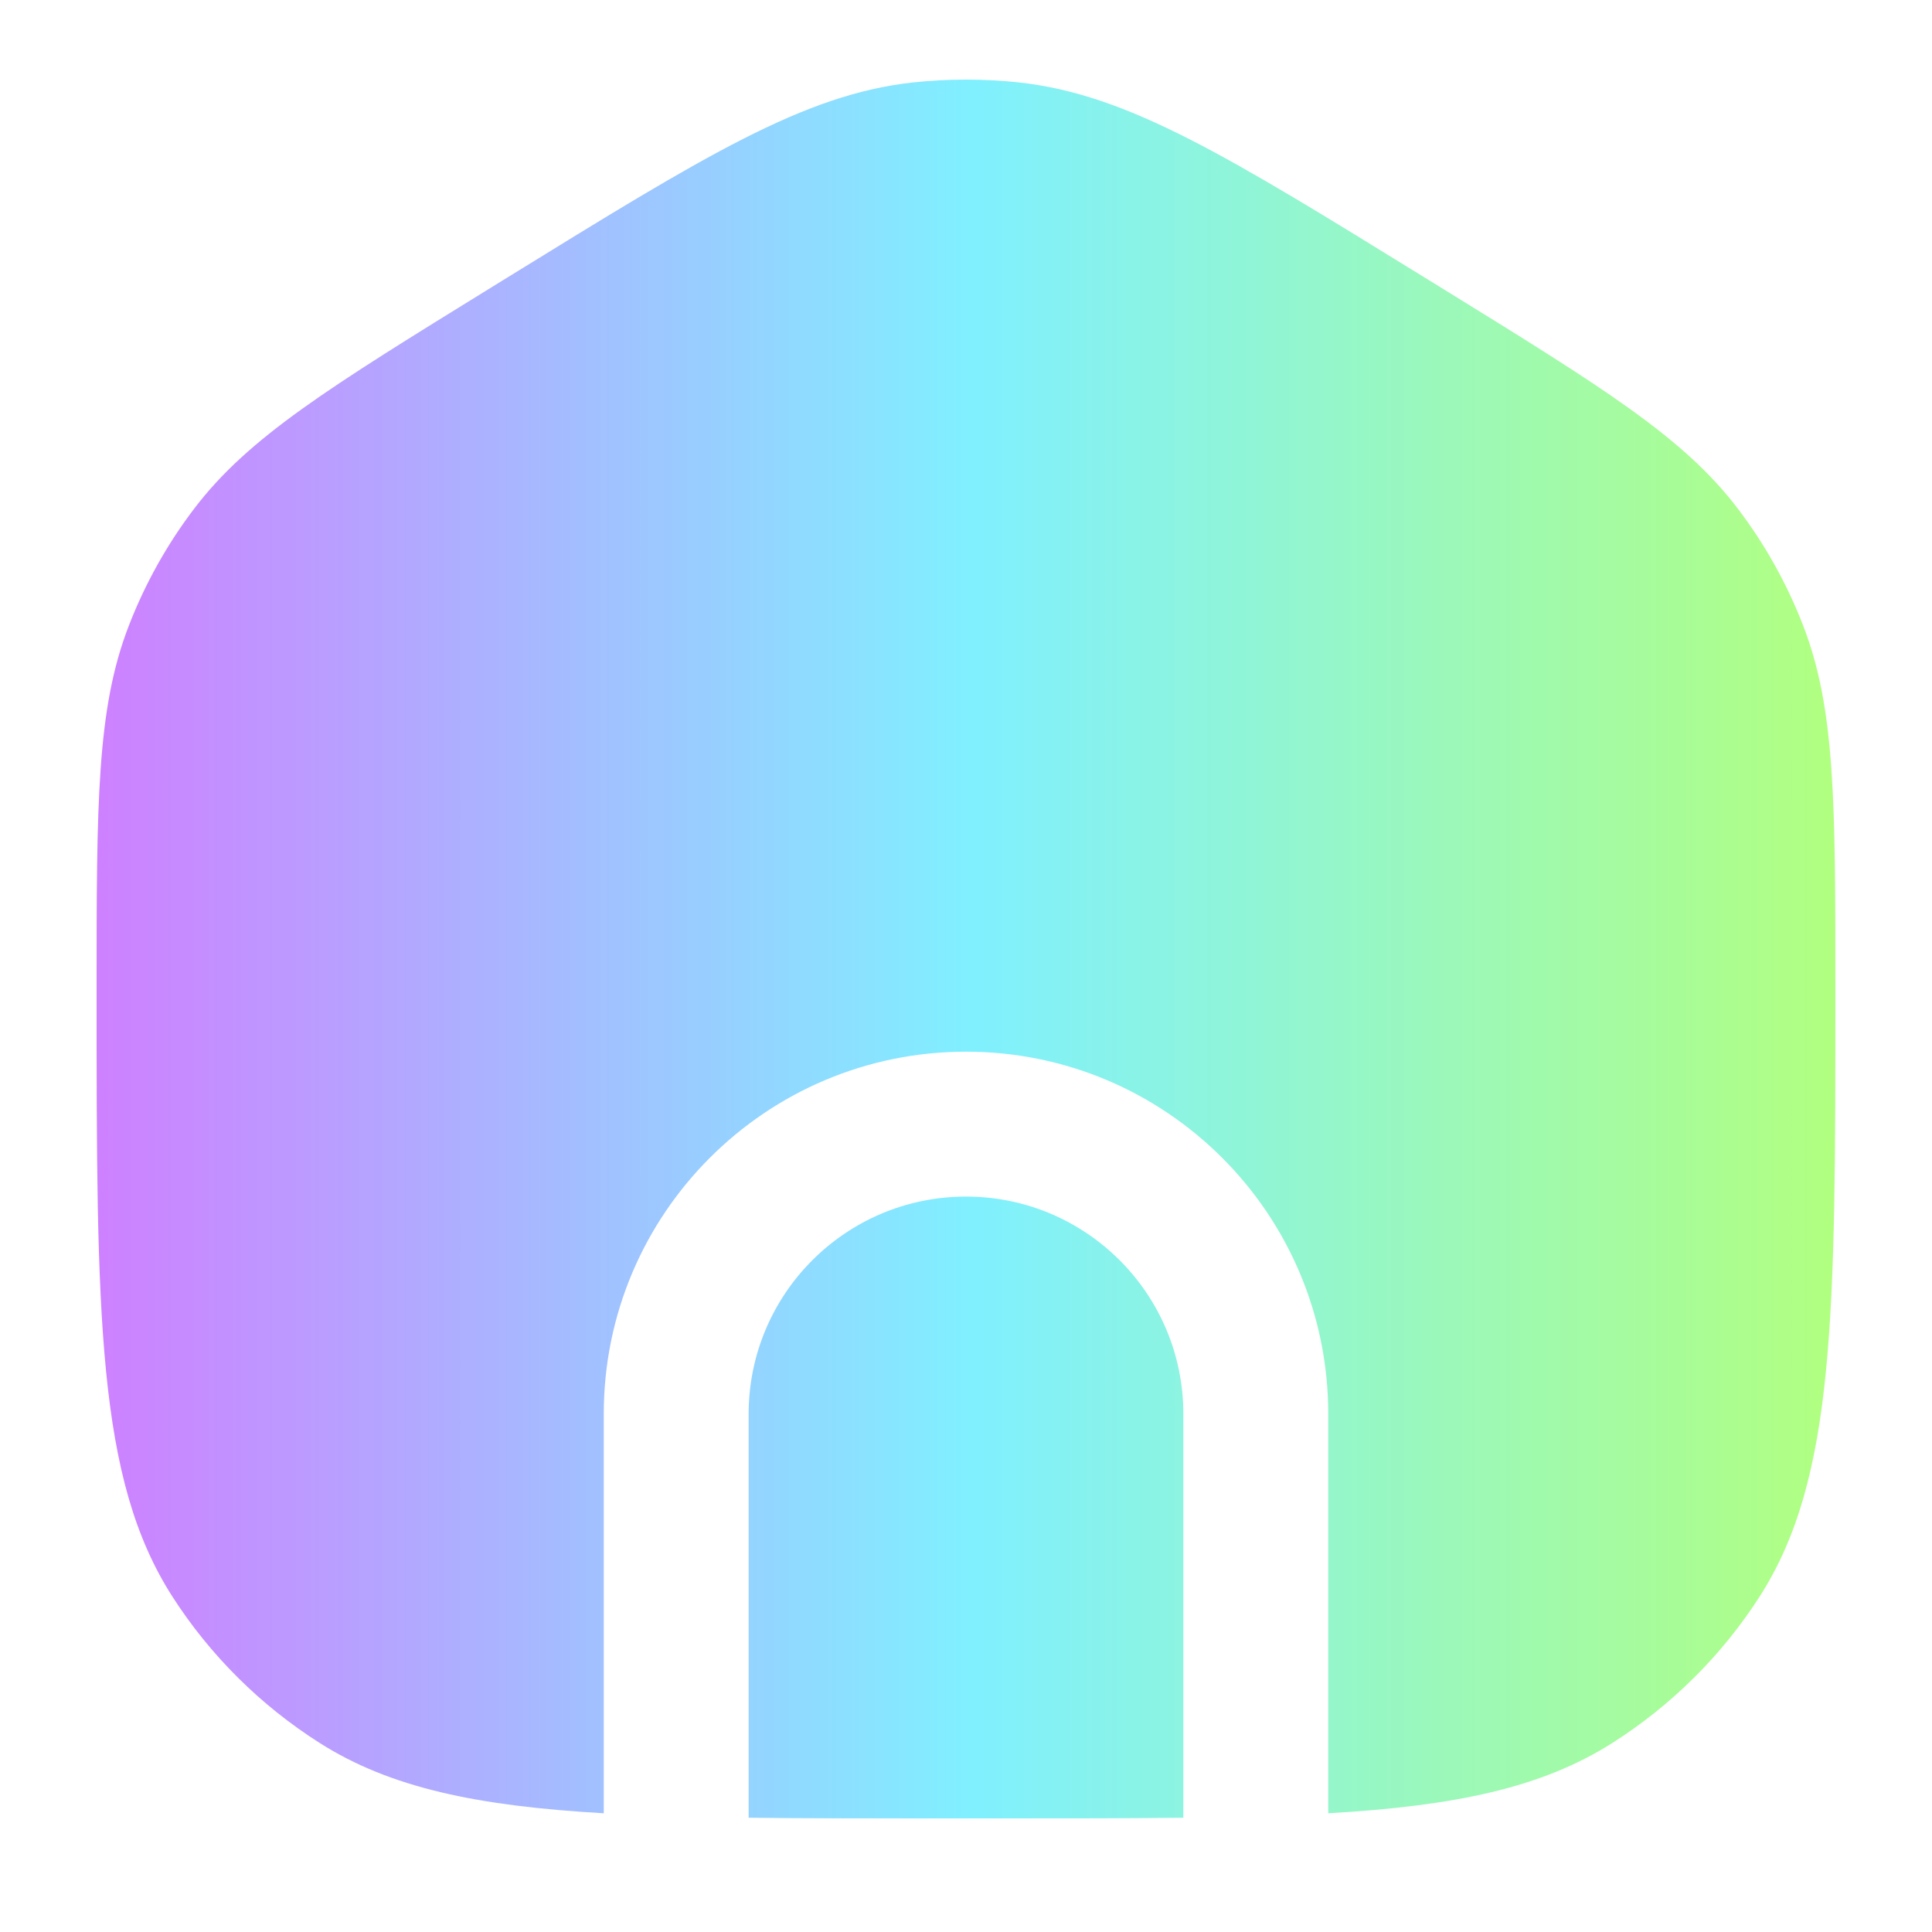
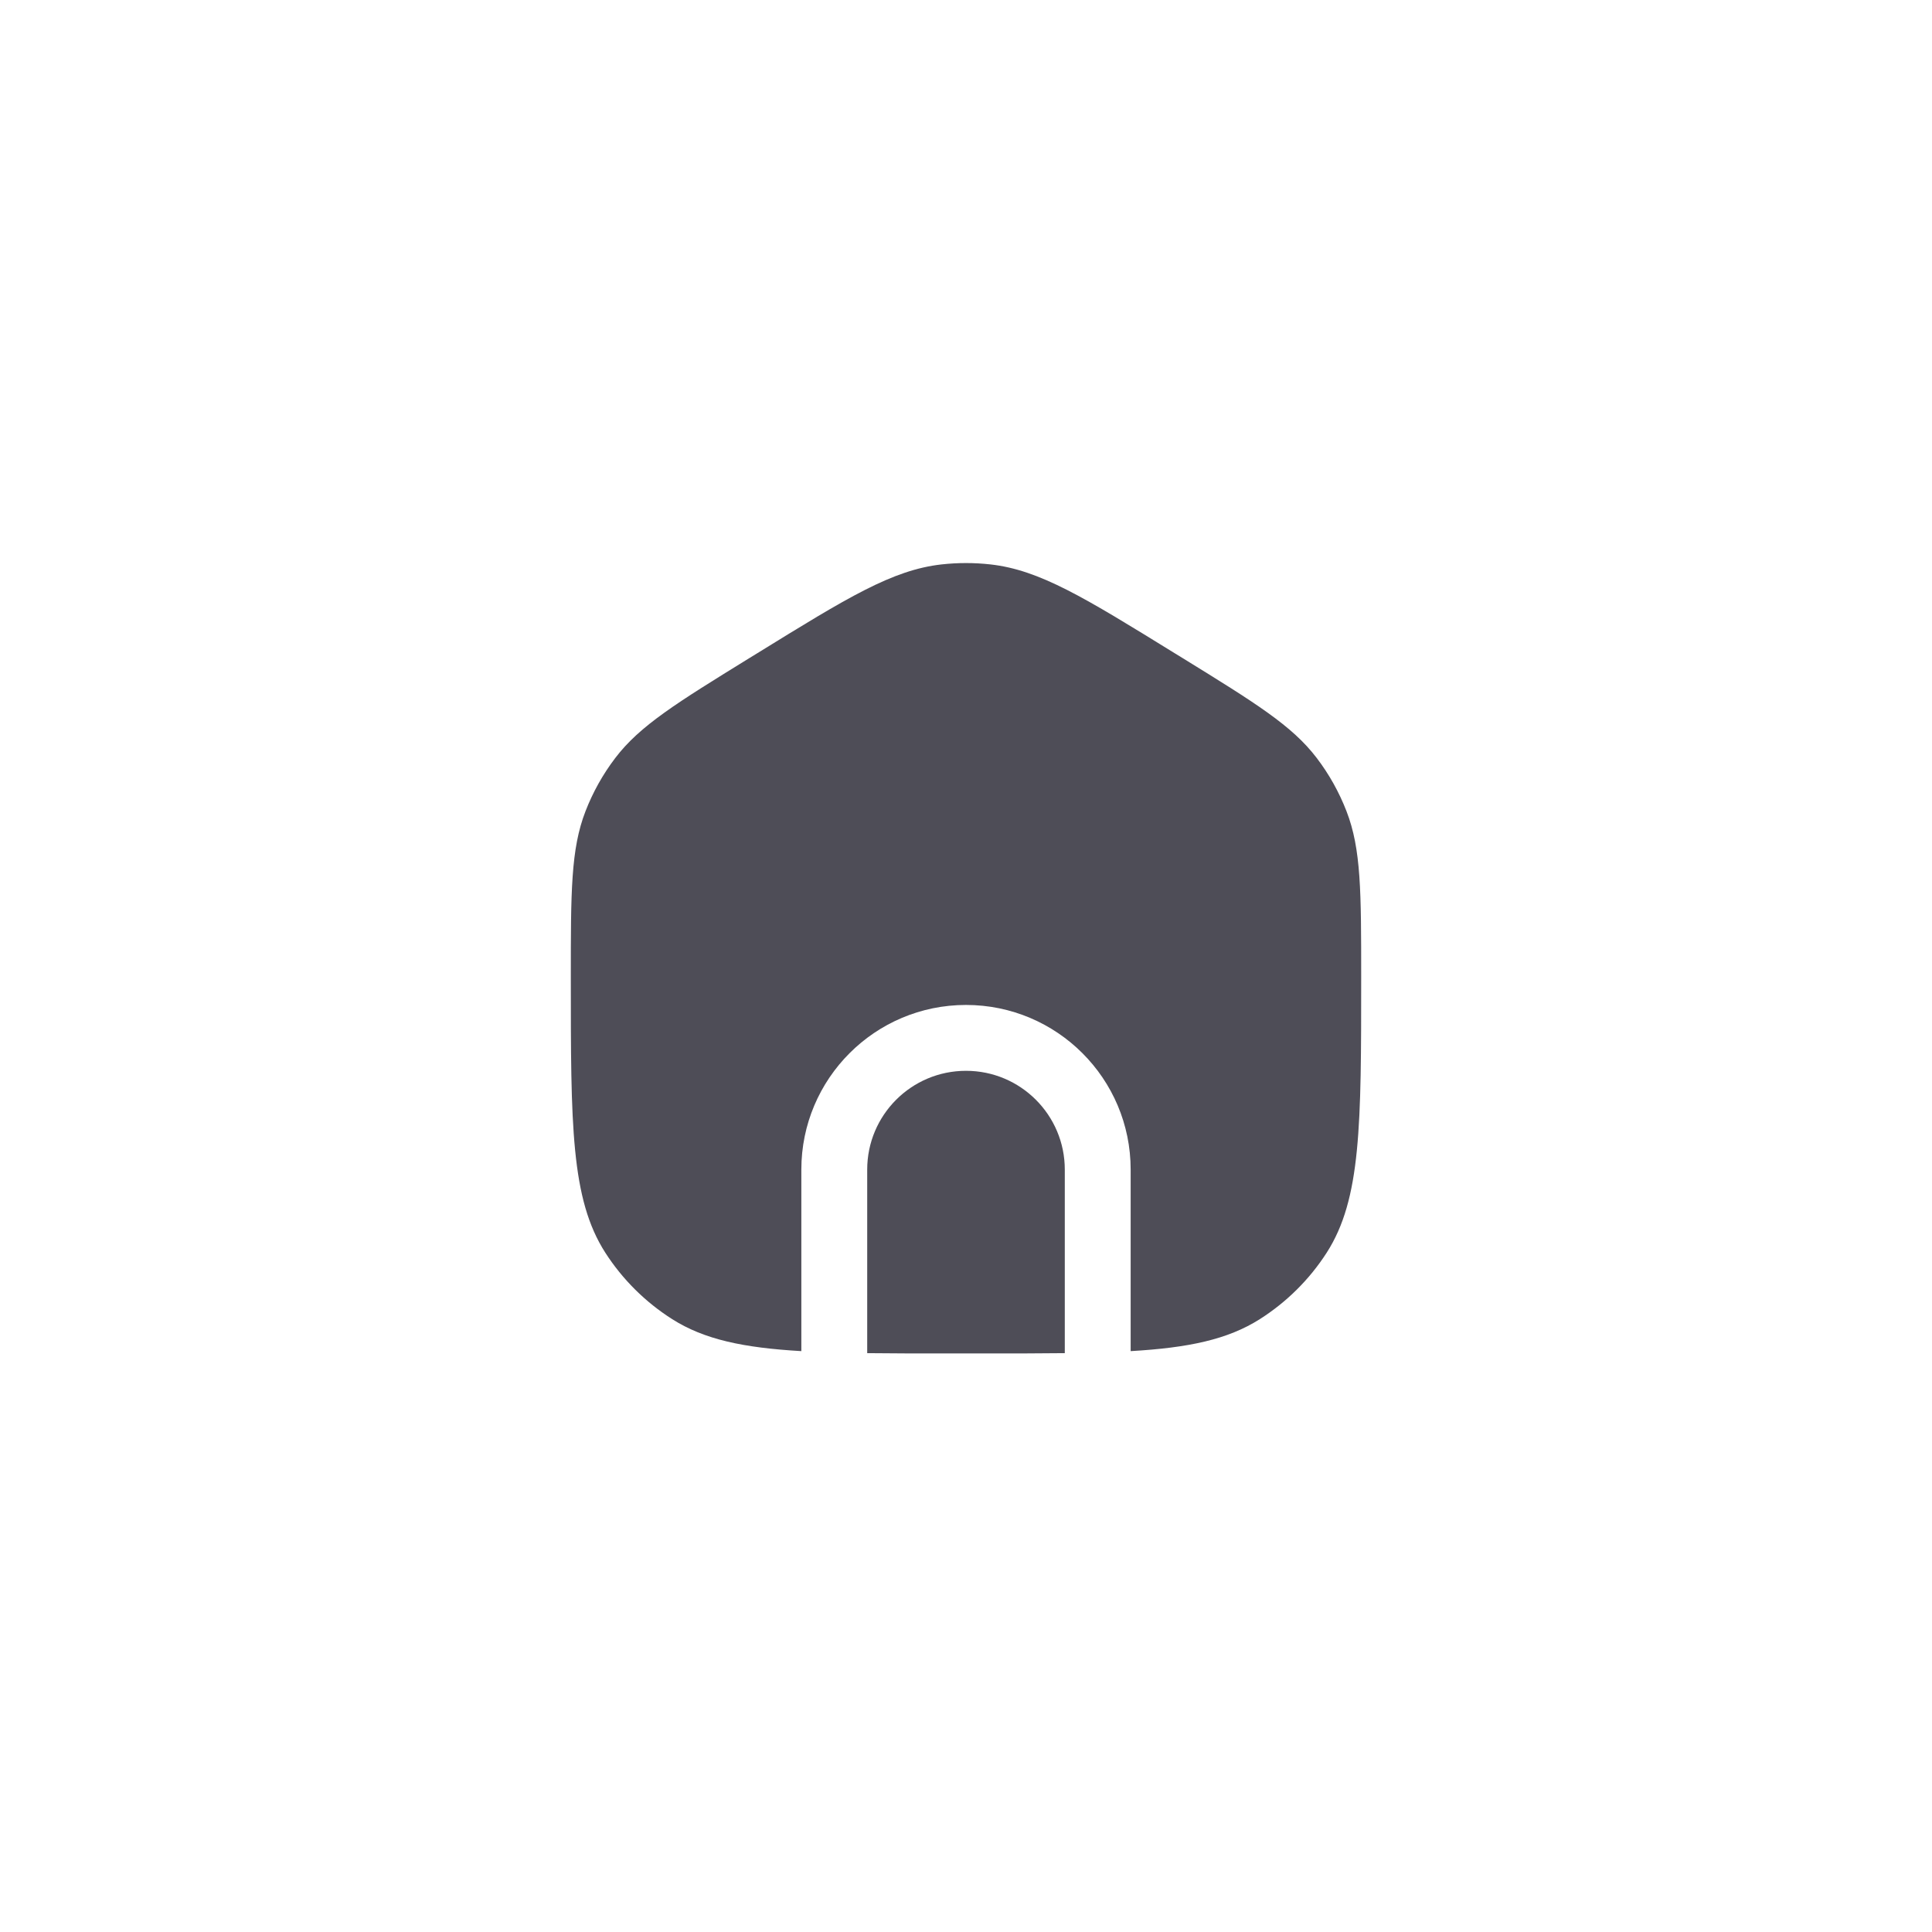
- <svg xmlns="http://www.w3.org/2000/svg" width="20" height="20" viewBox="0 0 20 20" fill="none">
-   <path d="M1.334 6.476C1 7.337 1 8.311 1 10.26C1 13.624 1 15.307 1.786 16.53C2.177 17.138 2.697 17.654 3.309 18.043C4.04 18.507 4.934 18.695 6.25 18.771V14.637C6.25 12.566 7.929 10.887 10 10.887C12.071 10.887 13.75 12.566 13.75 14.637V18.771C15.066 18.695 15.96 18.507 16.691 18.043C17.303 17.654 17.823 17.138 18.214 16.53C19 15.307 19 13.624 19 10.26C19 8.311 19 7.337 18.666 6.476C18.498 6.042 18.27 5.633 17.987 5.262C17.427 4.526 16.594 4.012 14.928 2.984L14.748 2.873C12.701 1.61 11.678 0.979 10.555 0.854C10.186 0.814 9.814 0.814 9.445 0.854C8.322 0.979 7.299 1.61 5.252 2.873L5.072 2.984C3.406 4.012 2.573 4.526 2.013 5.262C1.73 5.633 1.502 6.042 1.334 6.476Z" fill="url(#paint0_linear_1134_199936)" />
-   <path d="M12.25 18.817V14.637C12.25 13.395 11.243 12.387 10 12.387C8.757 12.387 7.75 13.395 7.75 14.637V18.817C8.31 18.824 8.929 18.824 9.618 18.824H10.382C11.071 18.824 11.691 18.824 12.25 18.817Z" fill="url(#paint1_linear_1134_199936)" />
-   <defs>
-     <linearGradient id="paint0_linear_1134_199936" x1="1" y1="9.824" x2="19" y2="9.824" gradientUnits="userSpaceOnUse">
-       <stop stop-color="#CE80FF" />
-       <stop offset="0.504" stop-color="#80F0FF" />
-       <stop offset="1" stop-color="#B1FF80" />
-     </linearGradient>
-     <linearGradient id="paint1_linear_1134_199936" x1="1" y1="9.824" x2="19" y2="9.824" gradientUnits="userSpaceOnUse">
-       <stop stop-color="#CE80FF" />
-       <stop offset="0.504" stop-color="#80F0FF" />
-       <stop offset="1" stop-color="#B1FF80" />
-     </linearGradient>
-   </defs>
+ <svg xmlns="http://www.w3.org/2000/svg" width="44" height="44" viewBox="0 0 44 44" fill="none">
+   <path d="M13.334 18.476C13 19.337 13 20.311 13 22.26C13 25.624 13 27.307 13.786 28.53C14.177 29.138 14.697 29.654 15.309 30.043C16.04 30.507 16.934 30.695 18.25 30.771V26.637C18.25 24.566 19.929 22.887 22 22.887C24.071 22.887 25.75 24.566 25.75 26.637V30.771C27.066 30.695 27.96 30.507 28.691 30.043C29.303 29.654 29.823 29.138 30.214 28.53C31 27.307 31 25.624 31 22.26C31 20.311 31 19.337 30.666 18.476C30.498 18.042 30.27 17.633 29.987 17.262C29.427 16.526 28.594 16.012 26.928 14.984L26.747 14.873C24.701 13.61 23.677 12.979 22.555 12.854C22.186 12.813 21.814 12.813 21.445 12.854C20.323 12.979 19.299 13.61 17.253 14.873L17.072 14.984C15.406 16.012 14.573 16.526 14.013 17.262C13.73 17.633 13.502 18.042 13.334 18.476Z" fill="#4E4D57" />
+   <path d="M24.25 30.817V26.637C24.25 25.395 23.243 24.387 22 24.387C20.757 24.387 19.75 25.395 19.75 26.637V30.817C20.309 30.824 20.929 30.824 21.618 30.824H22.382C23.071 30.824 23.691 30.824 24.25 30.817Z" fill="#4E4D57" />
</svg>
